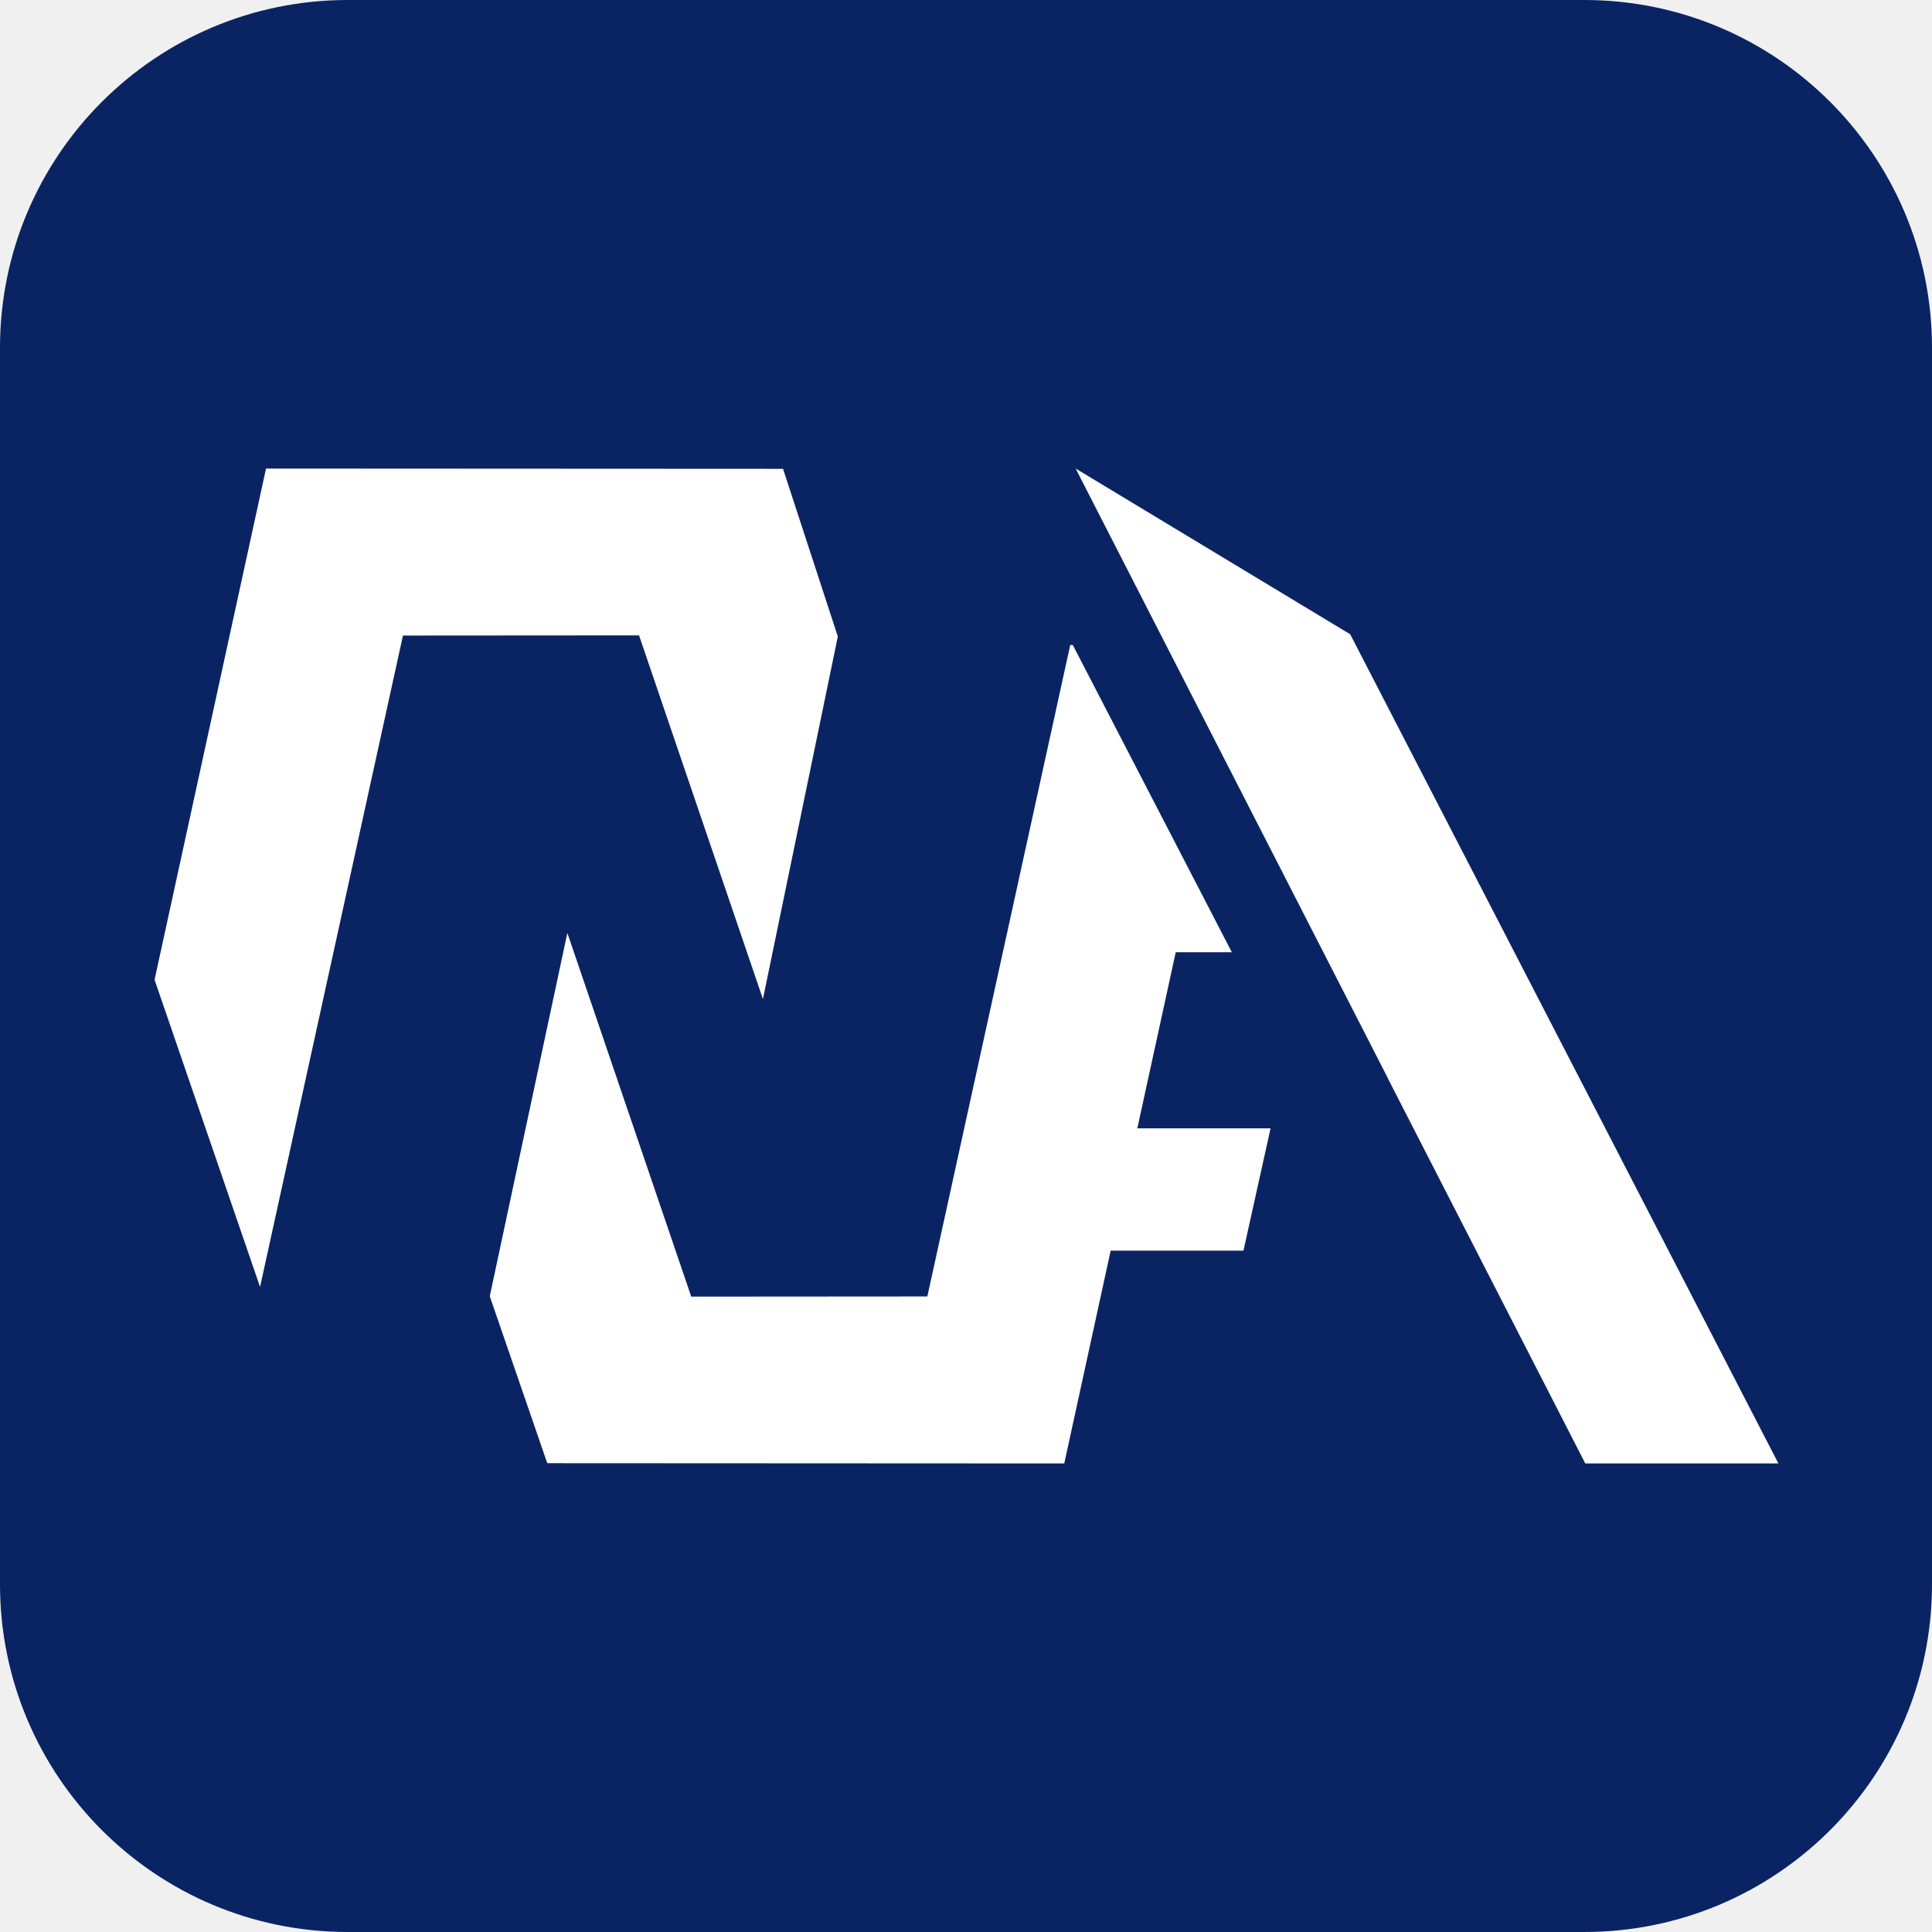
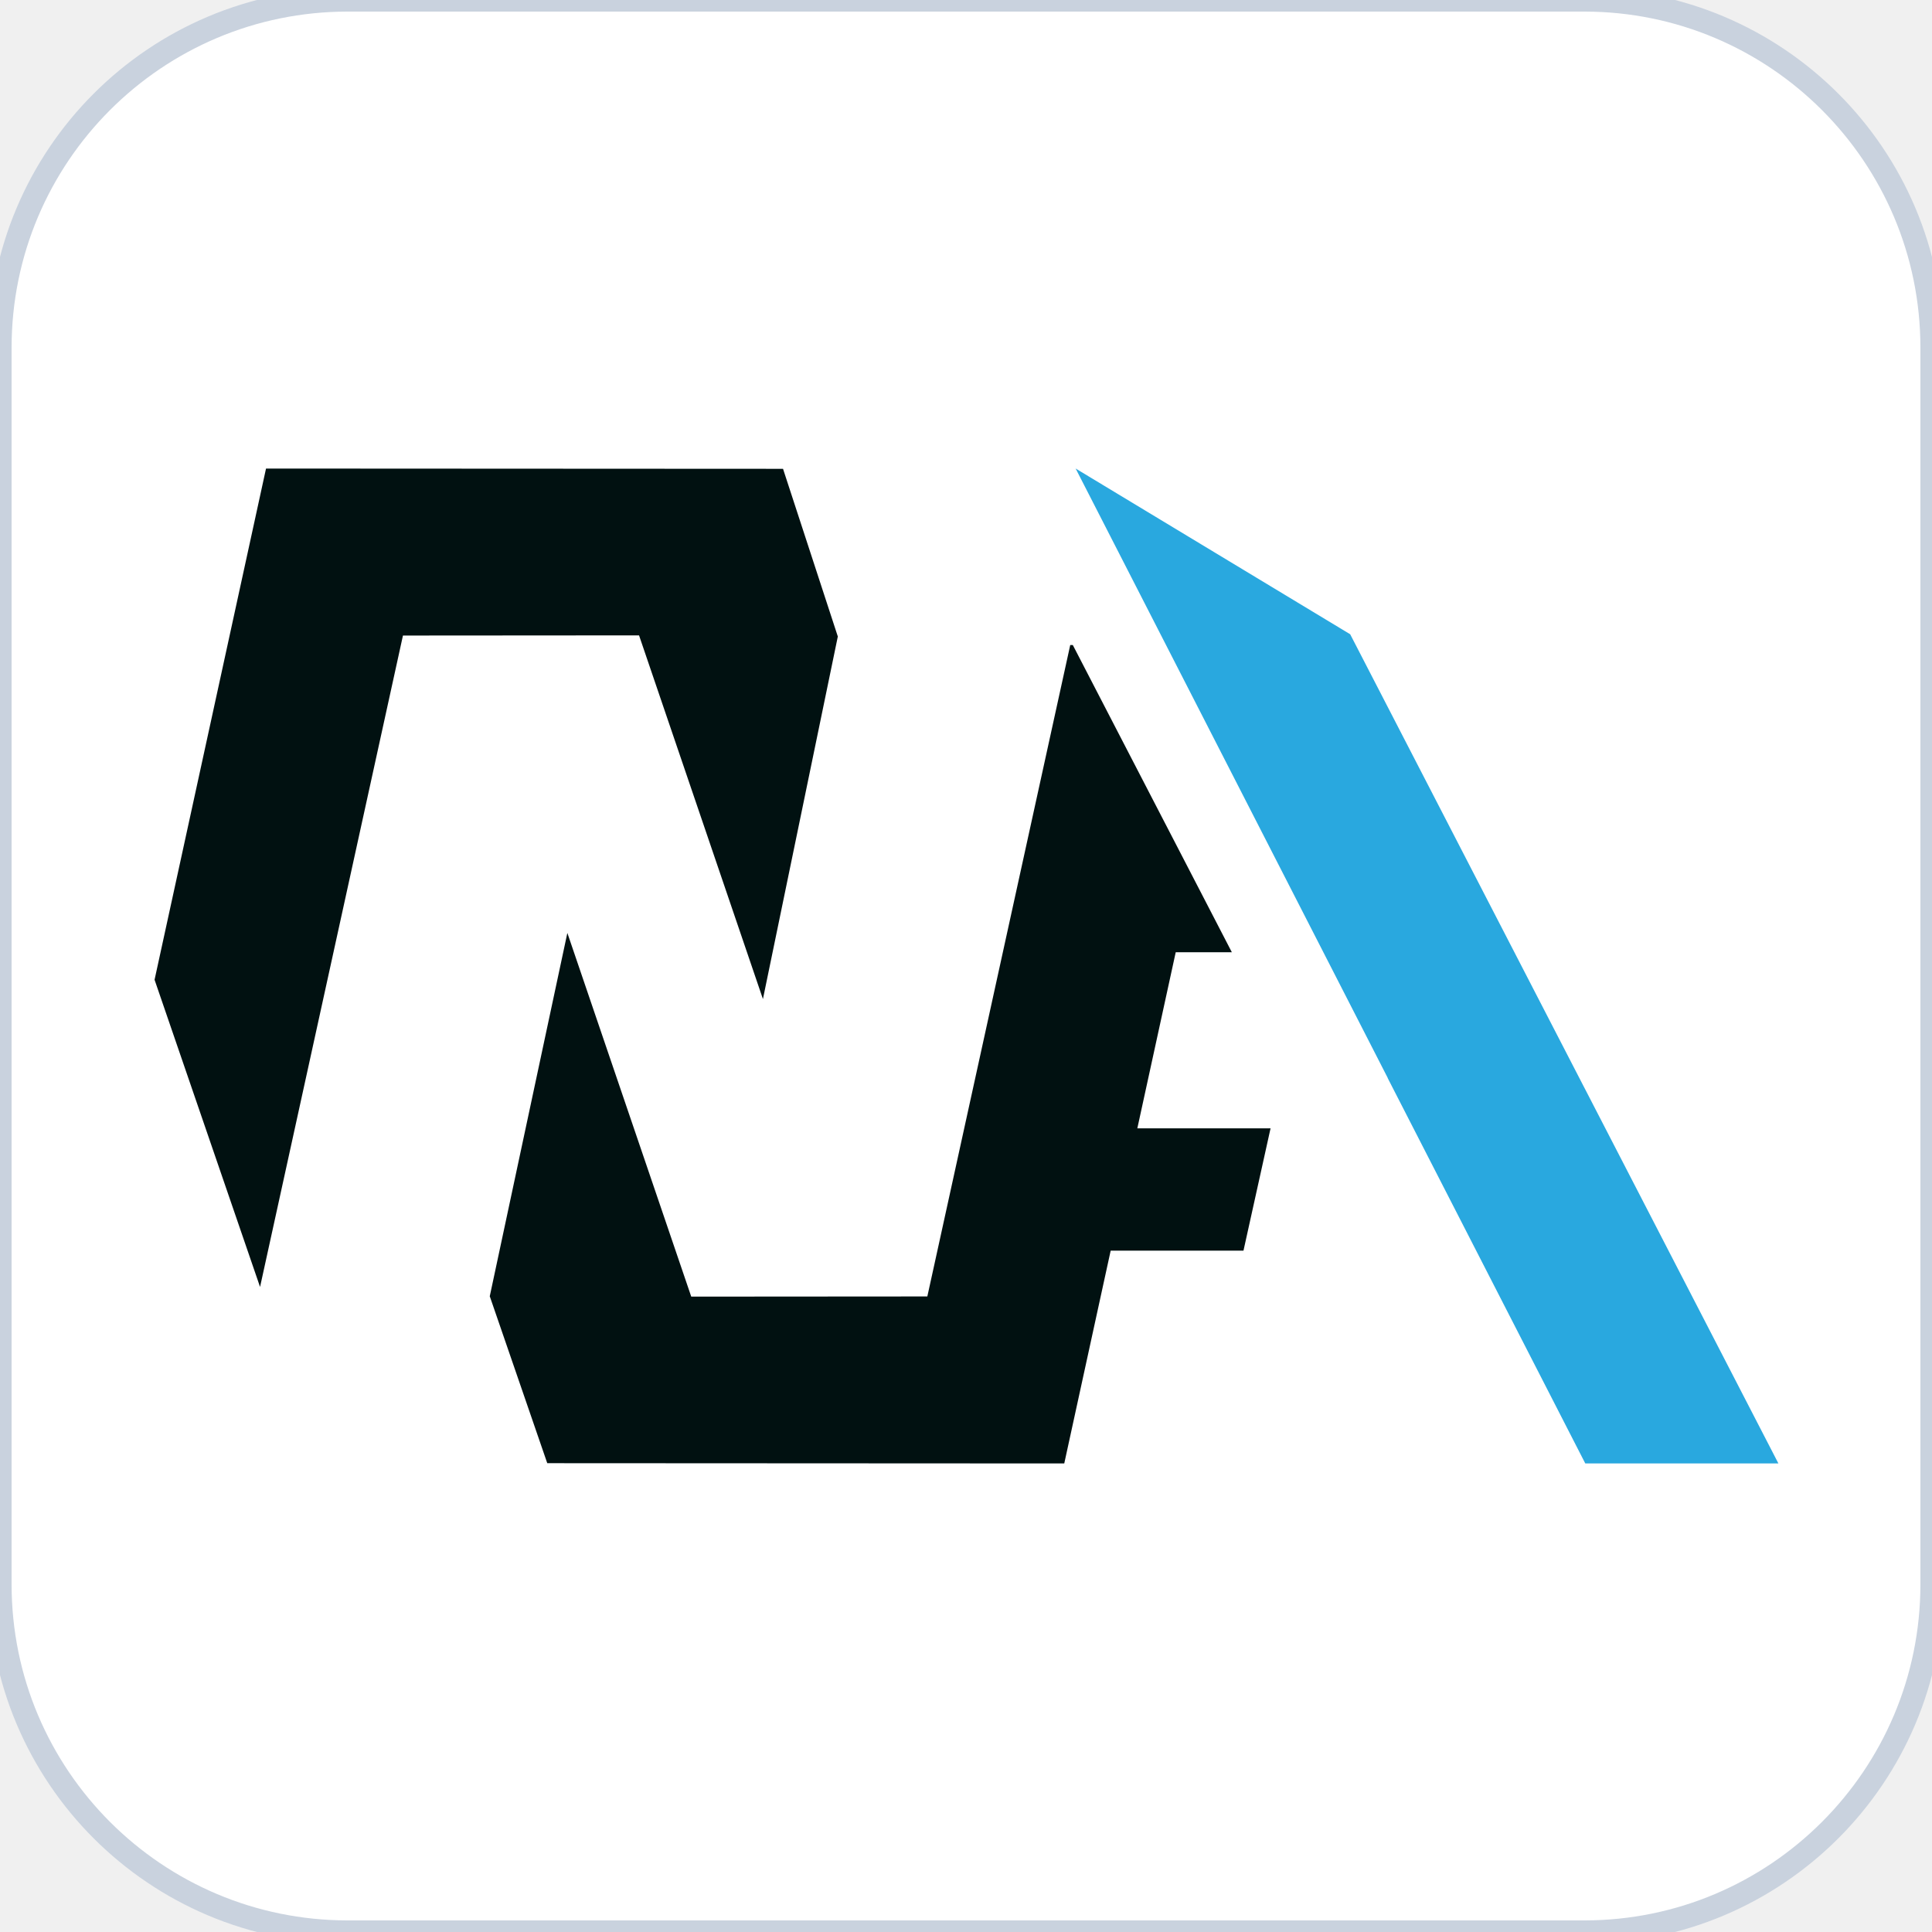
<svg xmlns="http://www.w3.org/2000/svg" viewBox="155.18 59.40 589.35 589.35">
-   <rect x="155.18" y="59.40" width="589.35" height="589.35" rx="106.08" fill="#0a2463" />
-   <path fill="#fff" d="M638.47,391.18h0l-71.42-138.3-83.75-50.56,95.21,185.91s-.02,0-.03.01l60.28,117.57h58.91s-59.2-114.64-59.2-114.64Z" />
-   <polygon fill="#fff" fill-rule="evenodd" points="387.91 364.16 410.77 253.49 410.72 253.46 394.04 202.41 236.33 202.33 202.33 358.27 234.51 451.98 278.1 253.27 350.12 253.22 387.91 364.16" />
-   <polygon fill="#fff" fill-rule="evenodd" points="542.76 403.59 502.12 403.59 513.83 349.88 530.95 349.88 482.44 256.17 481.65 256.17 440.25 444.91 438.06 454.88 366.04 454.93 328.25 343.99 304.57 454.87 304.61 454.9 322.12 505.74 479.83 505.82 490.64 456.24 493.99 440.9 534.5 440.9 542.76 403.59" />
+   <rect x="155.18" y="59.40" width="589.35" height="589.35" rx="106.08" fill="#ffffff" stroke="#c9d2de" stroke-width="7.07" />
+   <path fill="#29a8df" d="M638.47,391.18h0l-71.42-138.3-83.75-50.56,95.21,185.91s-.02,0-.03.01l60.28,117.57h58.91s-59.2-114.64-59.2-114.64Z" />
+   <polygon fill="#011111" fill-rule="evenodd" points="387.91 364.16 410.77 253.49 410.72 253.46 394.04 202.41 236.33 202.33 202.33 358.27 234.51 451.98 278.1 253.27 350.12 253.22 387.91 364.16" />
+   <polygon fill="#011111" fill-rule="evenodd" points="542.76 403.59 502.12 403.59 513.83 349.88 530.95 349.88 482.44 256.17 481.65 256.17 440.25 444.91 438.06 454.88 366.04 454.93 328.25 343.99 304.57 454.87 304.61 454.9 322.12 505.74 479.83 505.82 490.64 456.24 493.99 440.9 534.5 440.9 542.76 403.59" />
</svg>
